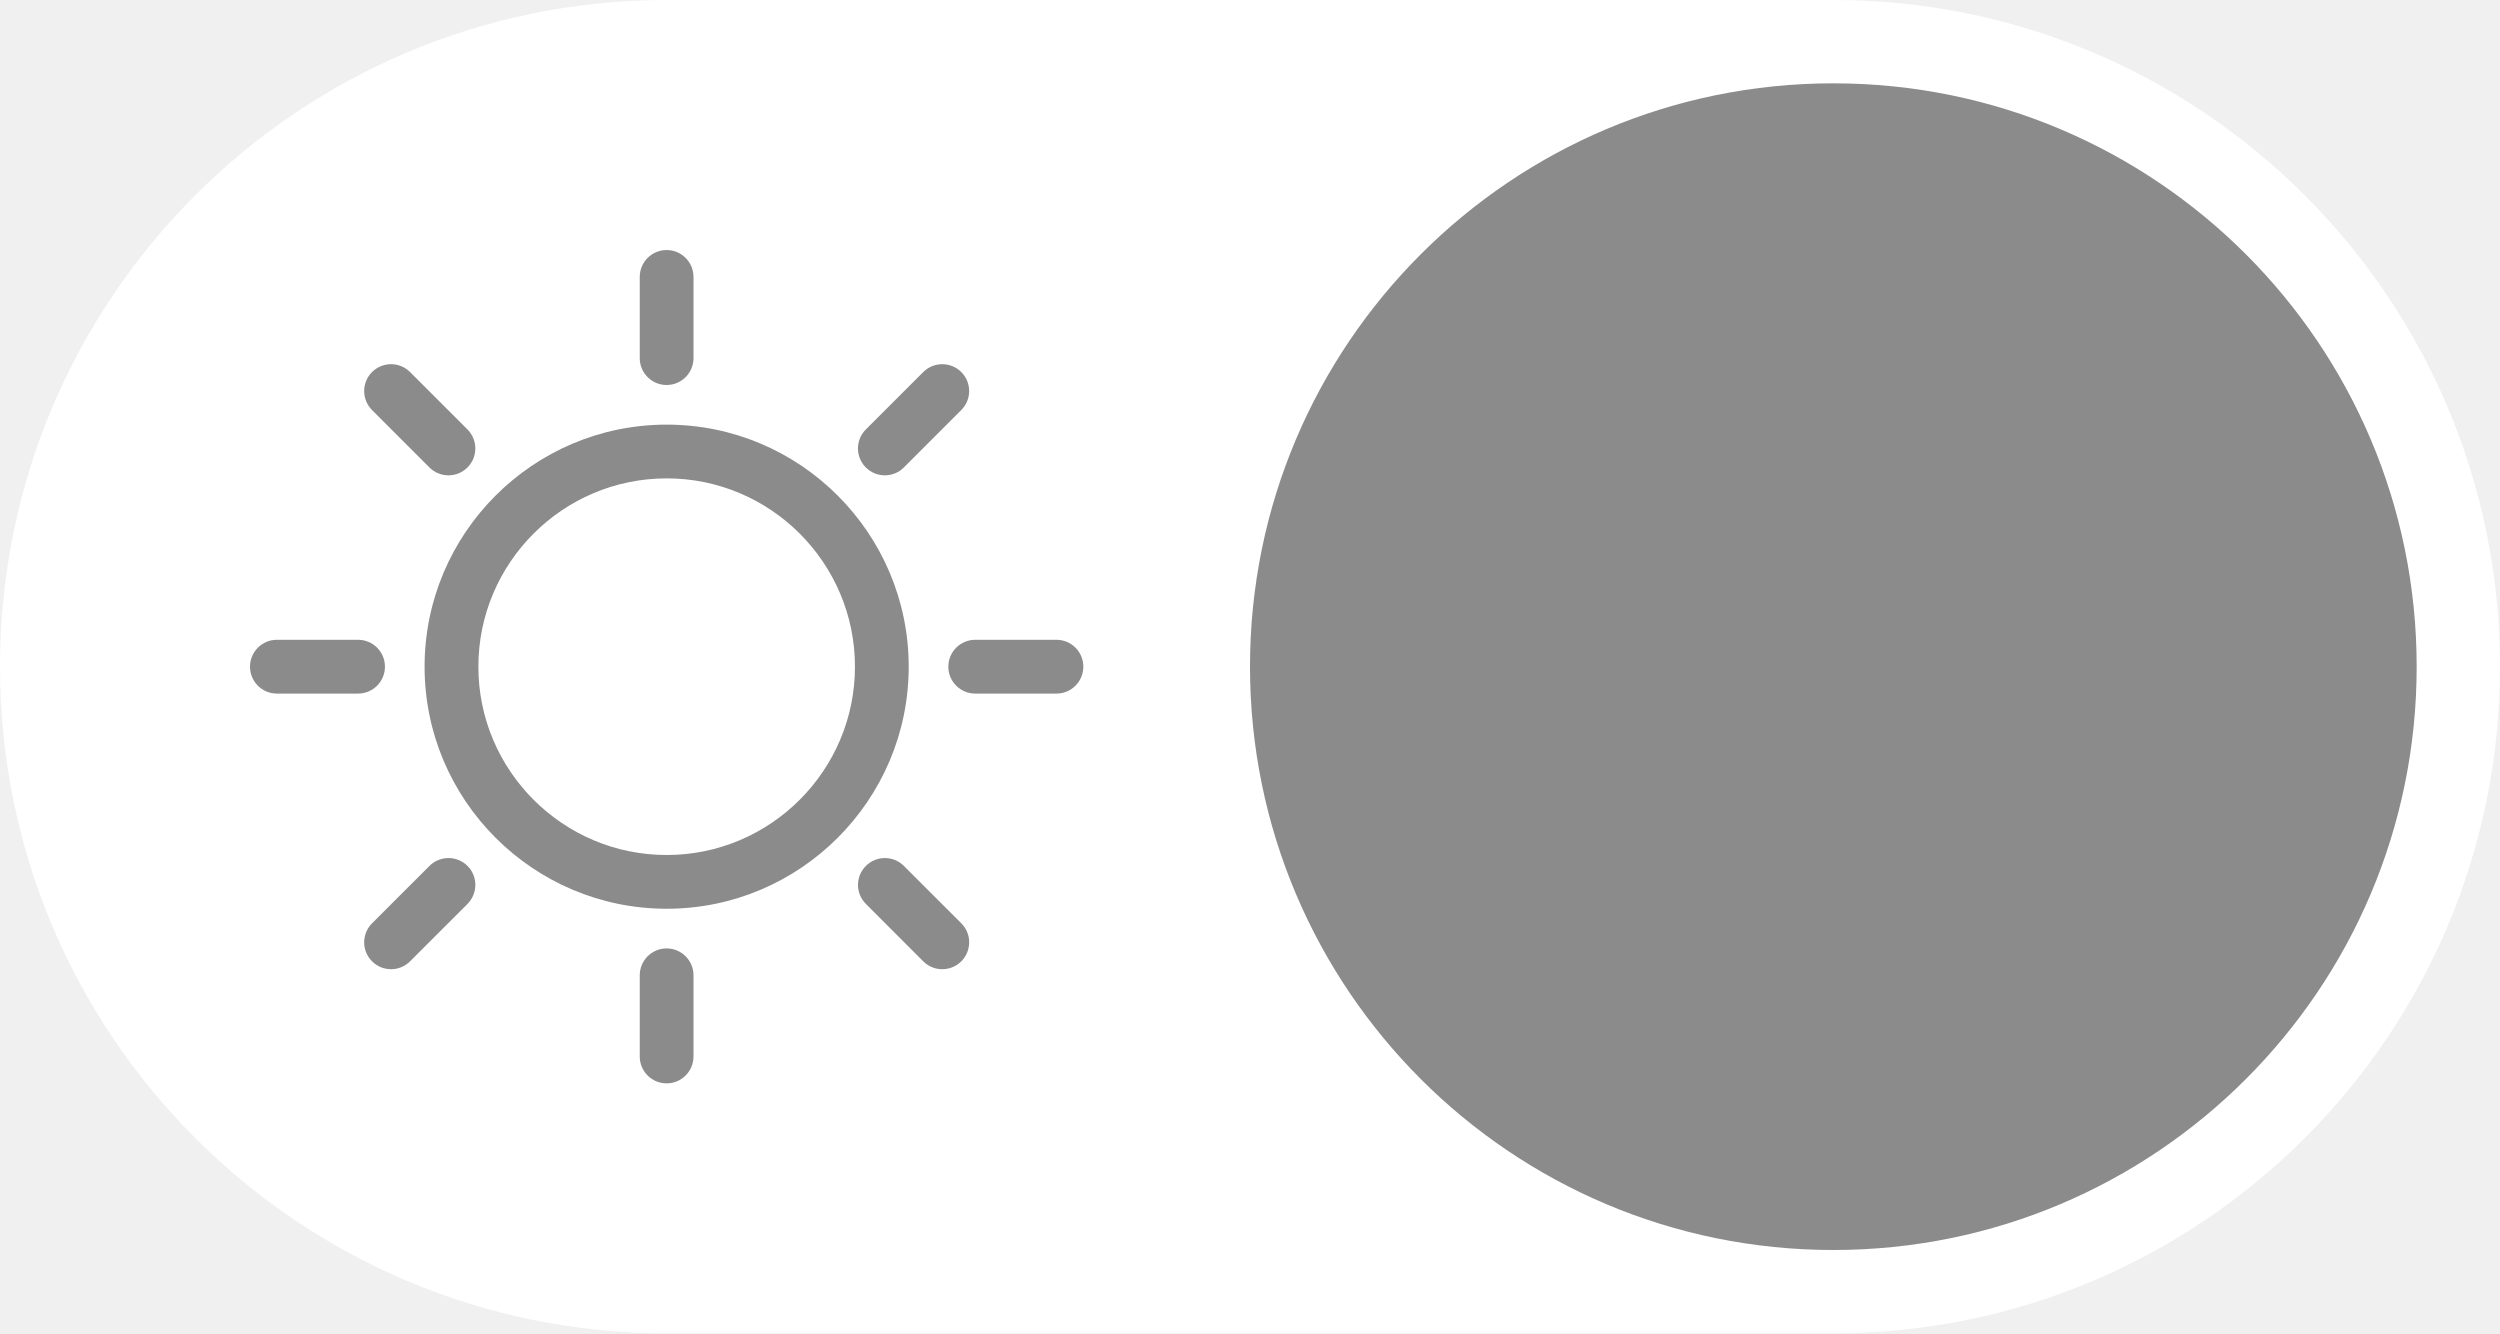
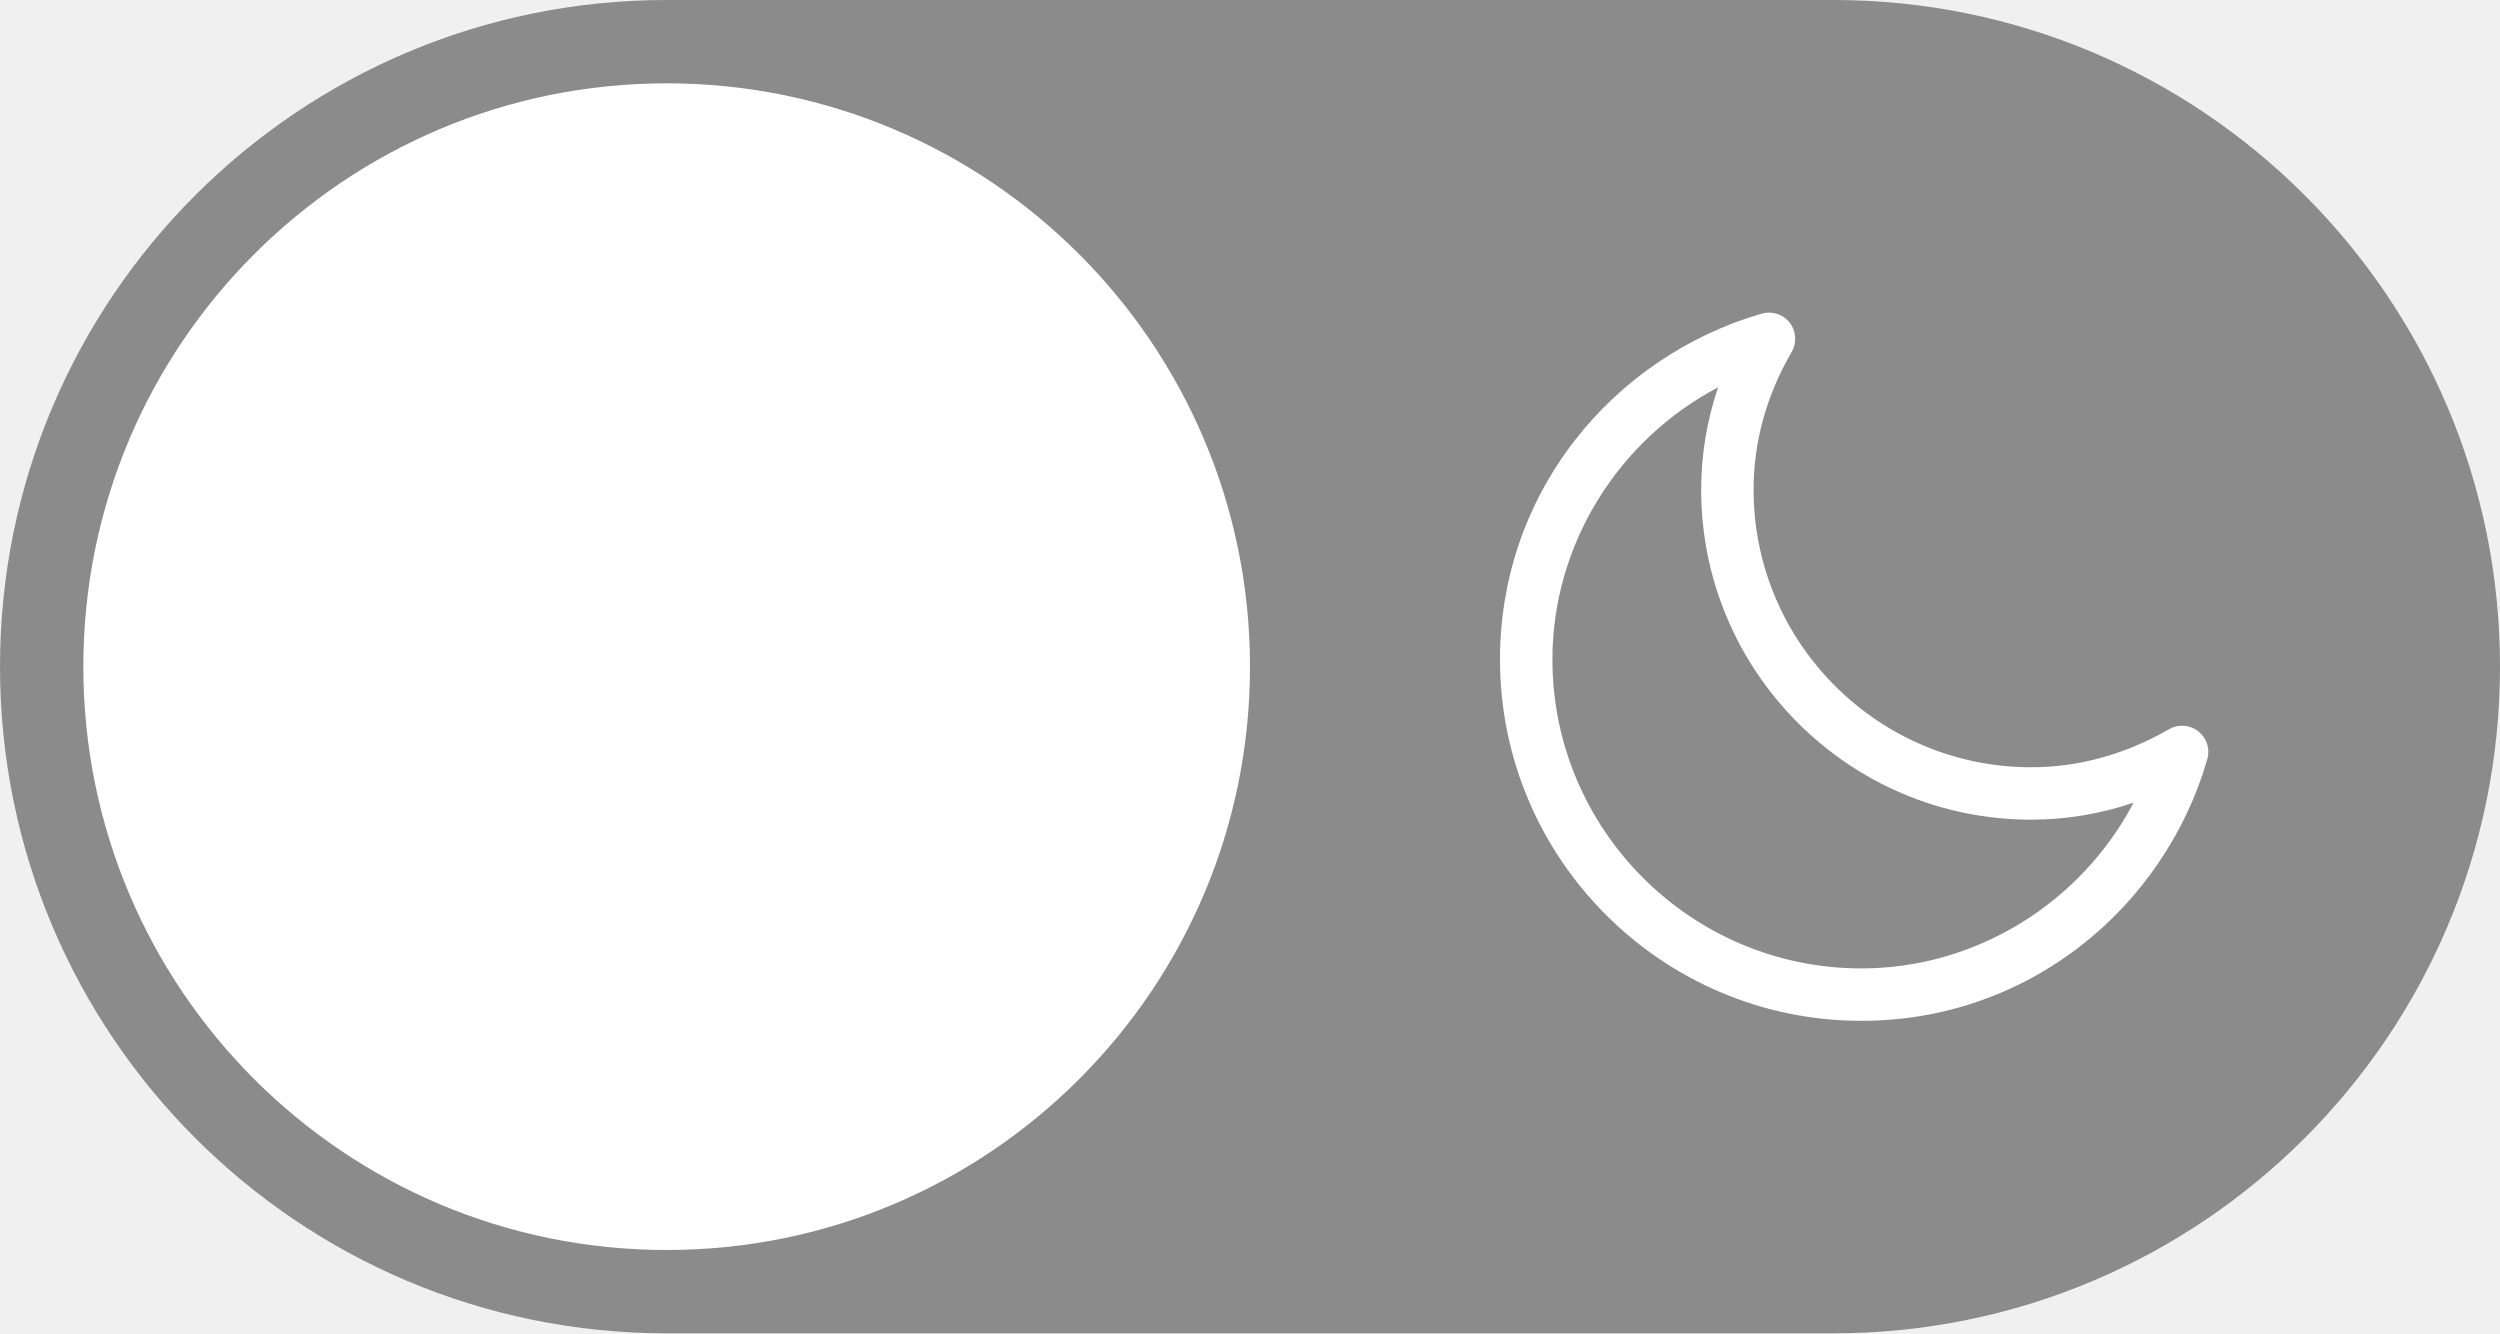
<svg xmlns="http://www.w3.org/2000/svg" width="60" height="32" viewBox="0 0 60 32" fill="none">
-   <rect width="60" height="32" rx="16" fill="white" />
-   <circle cx="44" cy="16" r="14" fill="#8B8B8B" />
-   <g clip-path="url(#clip0_5447_25626)">
-     <path d="M15.999 22.762C15.642 22.762 15.354 23.051 15.354 23.407V25.356C15.354 25.712 15.642 26.001 15.999 26.001C16.355 26.001 16.644 25.712 16.644 25.356V23.407C16.644 23.051 16.355 22.762 15.999 22.762Z" fill="#8B8B8B" />
-     <path d="M15.999 9.24C16.355 9.24 16.644 8.951 16.644 8.595V6.647C16.644 6.29 16.355 6.001 15.999 6.001C15.642 6.001 15.354 6.29 15.354 6.647V8.595C15.354 8.951 15.642 9.24 15.999 9.24Z" fill="#8B8B8B" />
-     <path d="M10.307 20.782L8.929 22.159C8.677 22.411 8.677 22.82 8.929 23.072C9.055 23.198 9.22 23.261 9.385 23.261C9.55 23.261 9.715 23.198 9.841 23.072L11.219 21.695C11.471 21.442 11.472 21.034 11.22 20.782C10.967 20.53 10.559 20.53 10.307 20.782Z" fill="#8B8B8B" />
-     <path d="M21.236 11.408C21.401 11.408 21.567 11.345 21.692 11.22L23.07 9.842C23.323 9.59 23.323 9.182 23.071 8.93C22.819 8.677 22.41 8.678 22.158 8.929L20.78 10.307C20.528 10.559 20.528 10.967 20.78 11.219C20.906 11.345 21.071 11.408 21.236 11.408Z" fill="#8B8B8B" />
-     <path d="M9.239 16C9.239 15.644 8.95 15.355 8.594 15.355H6.645C6.289 15.355 6 15.644 6 16C6 16.357 6.289 16.646 6.645 16.646H8.594C8.95 16.646 9.239 16.357 9.239 16Z" fill="#8B8B8B" />
-     <path d="M25.355 15.355H23.406C23.049 15.355 22.76 15.644 22.76 16C22.76 16.357 23.049 16.646 23.406 16.646H25.355C25.711 16.646 26 16.357 26 16C26 15.644 25.711 15.355 25.355 15.355Z" fill="#8B8B8B" />
-     <path d="M10.306 11.219C10.432 11.345 10.598 11.408 10.763 11.408C10.928 11.408 11.093 11.345 11.219 11.219C11.471 10.967 11.471 10.559 11.219 10.307L9.842 8.93C9.59 8.677 9.181 8.678 8.929 8.929C8.677 9.181 8.677 9.59 8.929 9.842L10.306 11.219Z" fill="#8B8B8B" />
-     <path d="M21.693 20.782C21.441 20.53 21.033 20.53 20.781 20.782C20.529 21.034 20.529 21.442 20.781 21.694L22.158 23.072C22.284 23.198 22.449 23.261 22.614 23.261C22.779 23.261 22.945 23.198 23.071 23.072C23.323 22.82 23.323 22.411 23.071 22.159L21.693 20.782Z" fill="#8B8B8B" />
-     <path d="M16 10.191C12.796 10.191 10.19 12.797 10.19 16C10.19 19.204 12.796 21.81 16 21.81C19.203 21.81 21.809 19.204 21.809 16C21.809 12.797 19.203 10.191 16 10.191ZM16 20.52C13.508 20.52 11.481 18.492 11.481 16C11.481 13.509 13.508 11.481 16 11.481C18.491 11.481 20.519 13.509 20.519 16C20.519 18.492 18.491 20.52 16 20.52Z" fill="#8B8B8B" />
-   </g>
-   <defs>
-     <clipPath id="clip0_5447_25626">
-       <rect width="20" height="20" fill="white" transform="translate(6 6)" />
-     </clipPath>
-   </defs>
+   <rect width="60" height="32" rx="16" fill="#8B8B8B" />
+   <circle cx="16" cy="16" r="14" fill="white" />
+   <path d="M52.759 17.551C52.557 17.393 52.28 17.373 52.058 17.501C51.004 18.107 49.89 18.414 48.747 18.414C45.074 18.414 42.086 15.426 42.086 11.753C42.086 10.605 42.393 9.492 43 8.446C43.129 8.224 43.11 7.946 42.952 7.744C42.794 7.542 42.529 7.455 42.282 7.527C40.508 8.038 38.911 9.123 37.785 10.582C36.617 12.096 36 13.91 36 15.827C36 20.609 39.891 24.5 44.673 24.5C46.59 24.5 48.403 23.883 49.918 22.715C51.378 21.59 52.464 19.994 52.975 18.221C53.047 17.974 52.961 17.71 52.759 17.551ZM44.673 23.242C40.584 23.242 37.258 19.915 37.258 15.827C37.258 13.068 38.836 10.558 41.235 9.296C40.965 10.092 40.828 10.913 40.828 11.753C40.828 16.119 44.38 19.672 48.747 19.672C49.585 19.672 50.408 19.535 51.207 19.263C49.946 21.663 47.434 23.242 44.673 23.242Z" fill="white" />
</svg>
